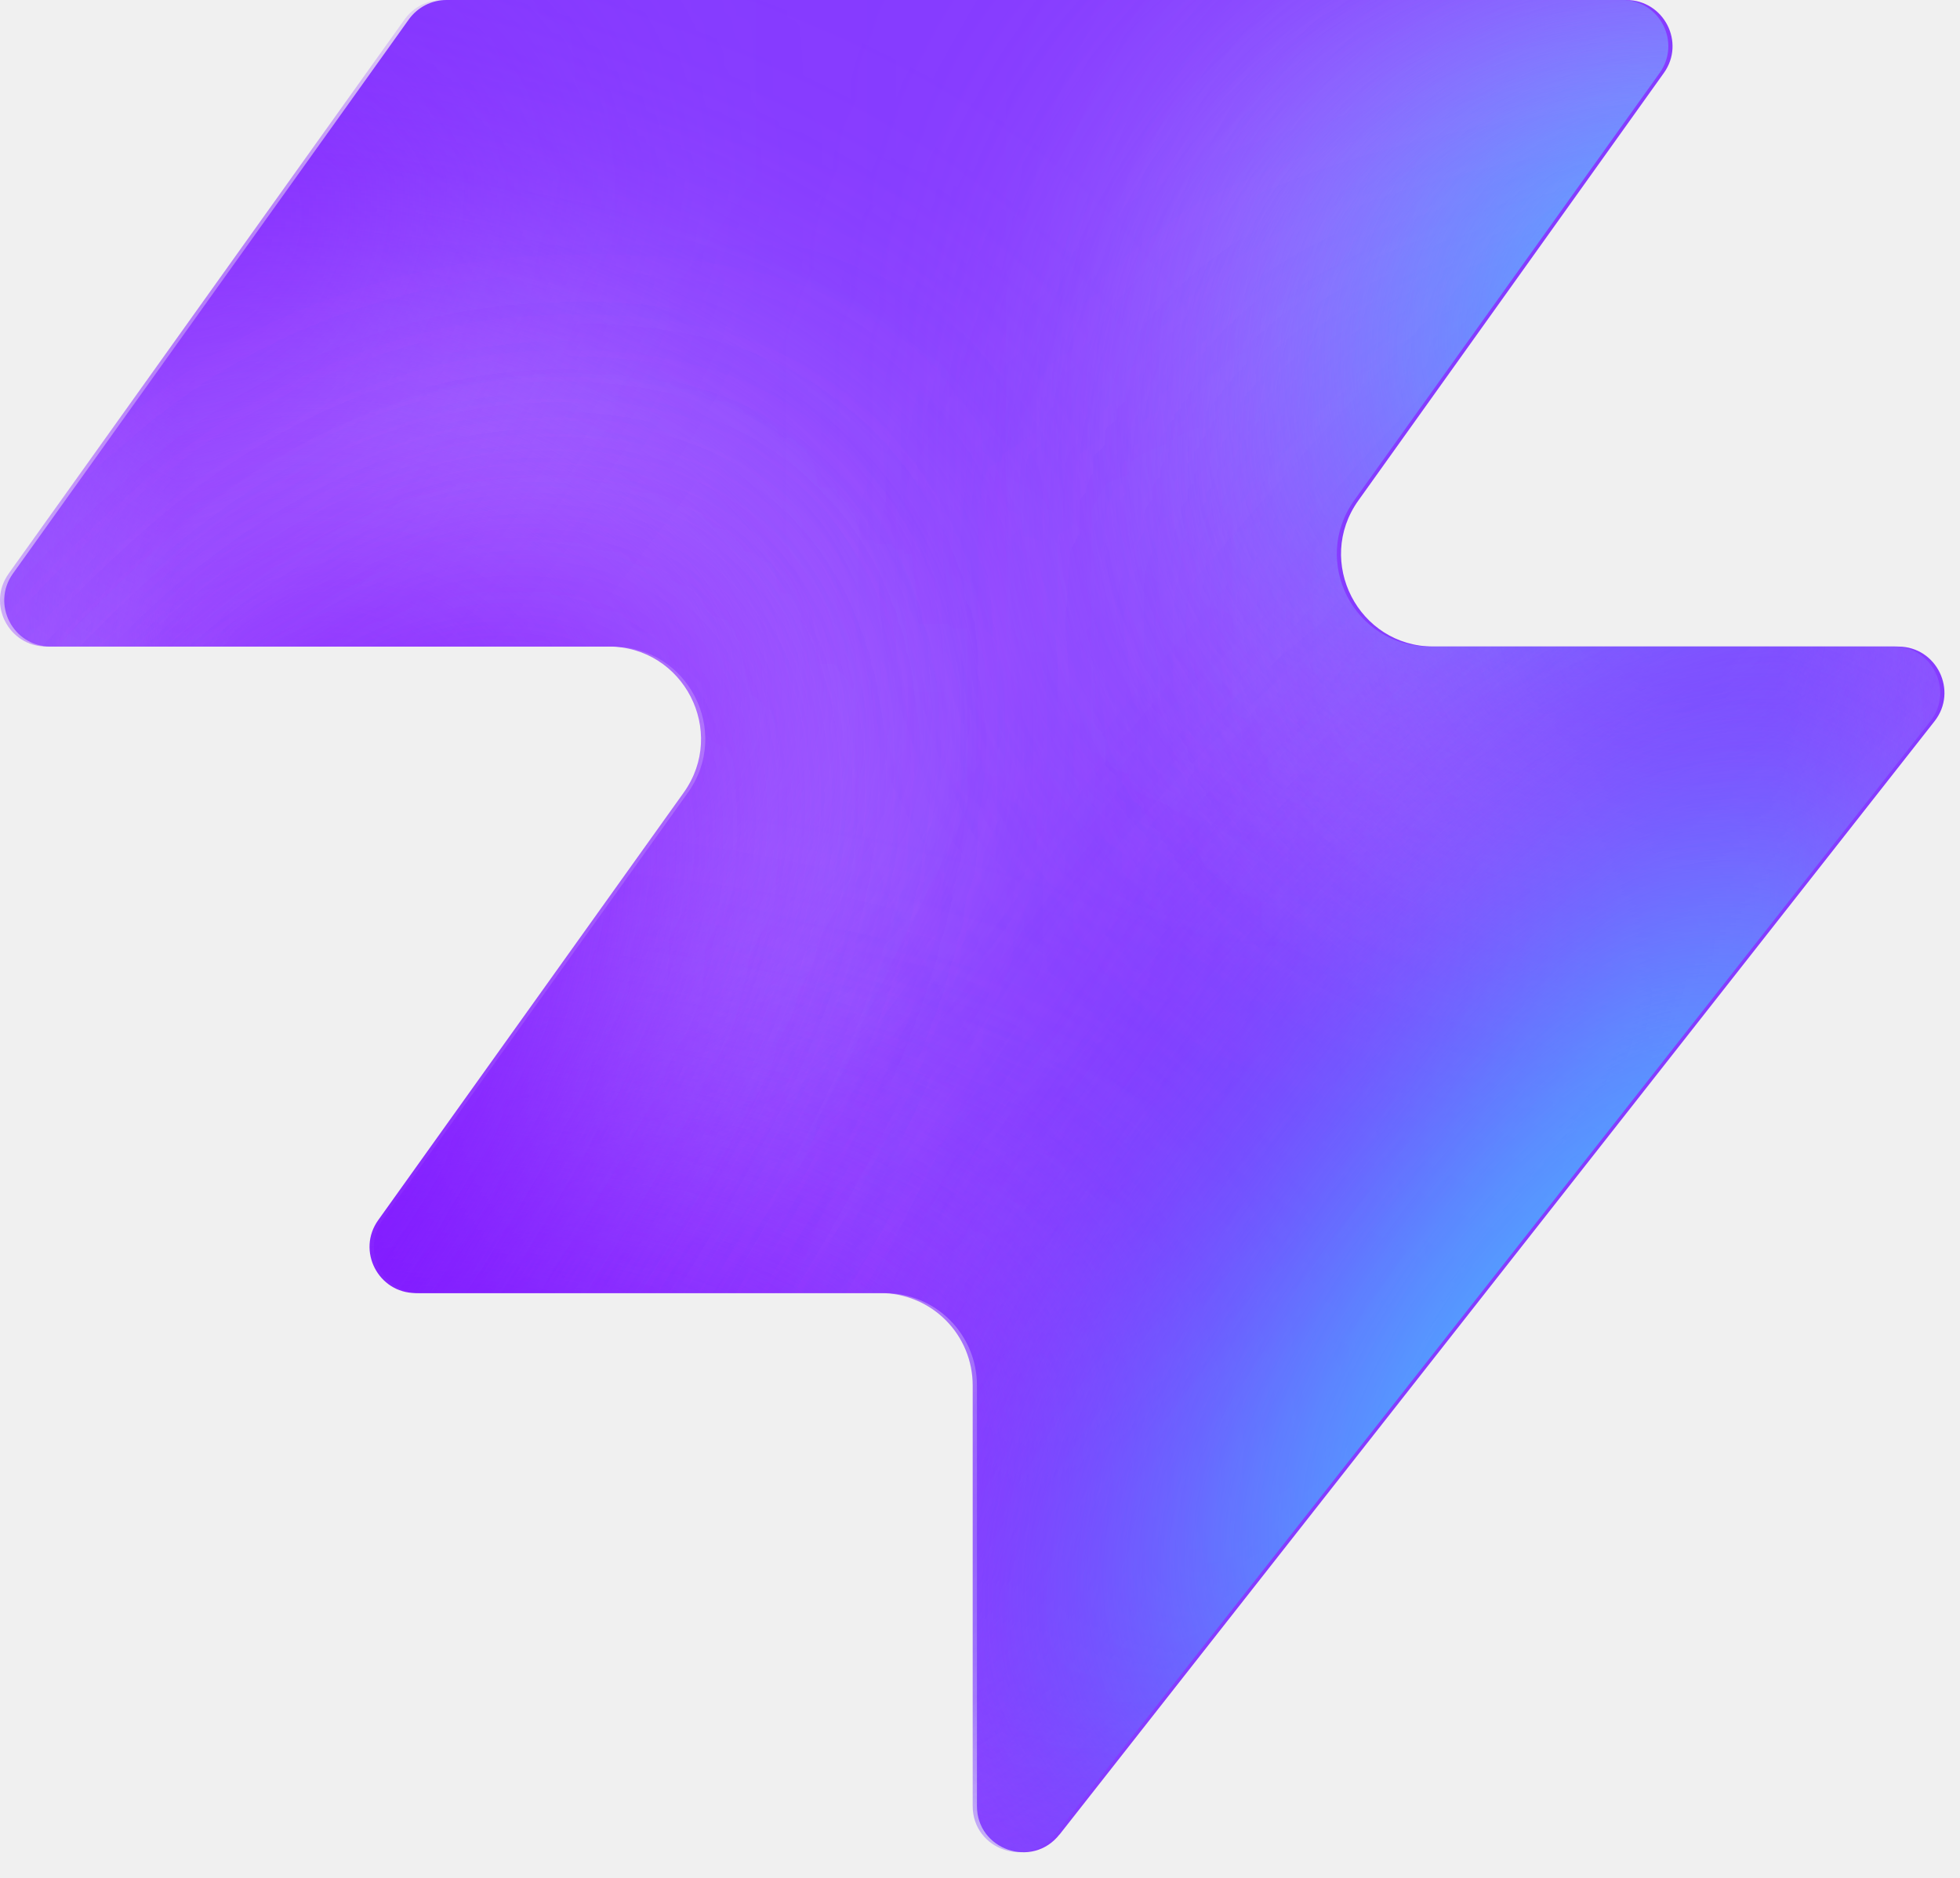
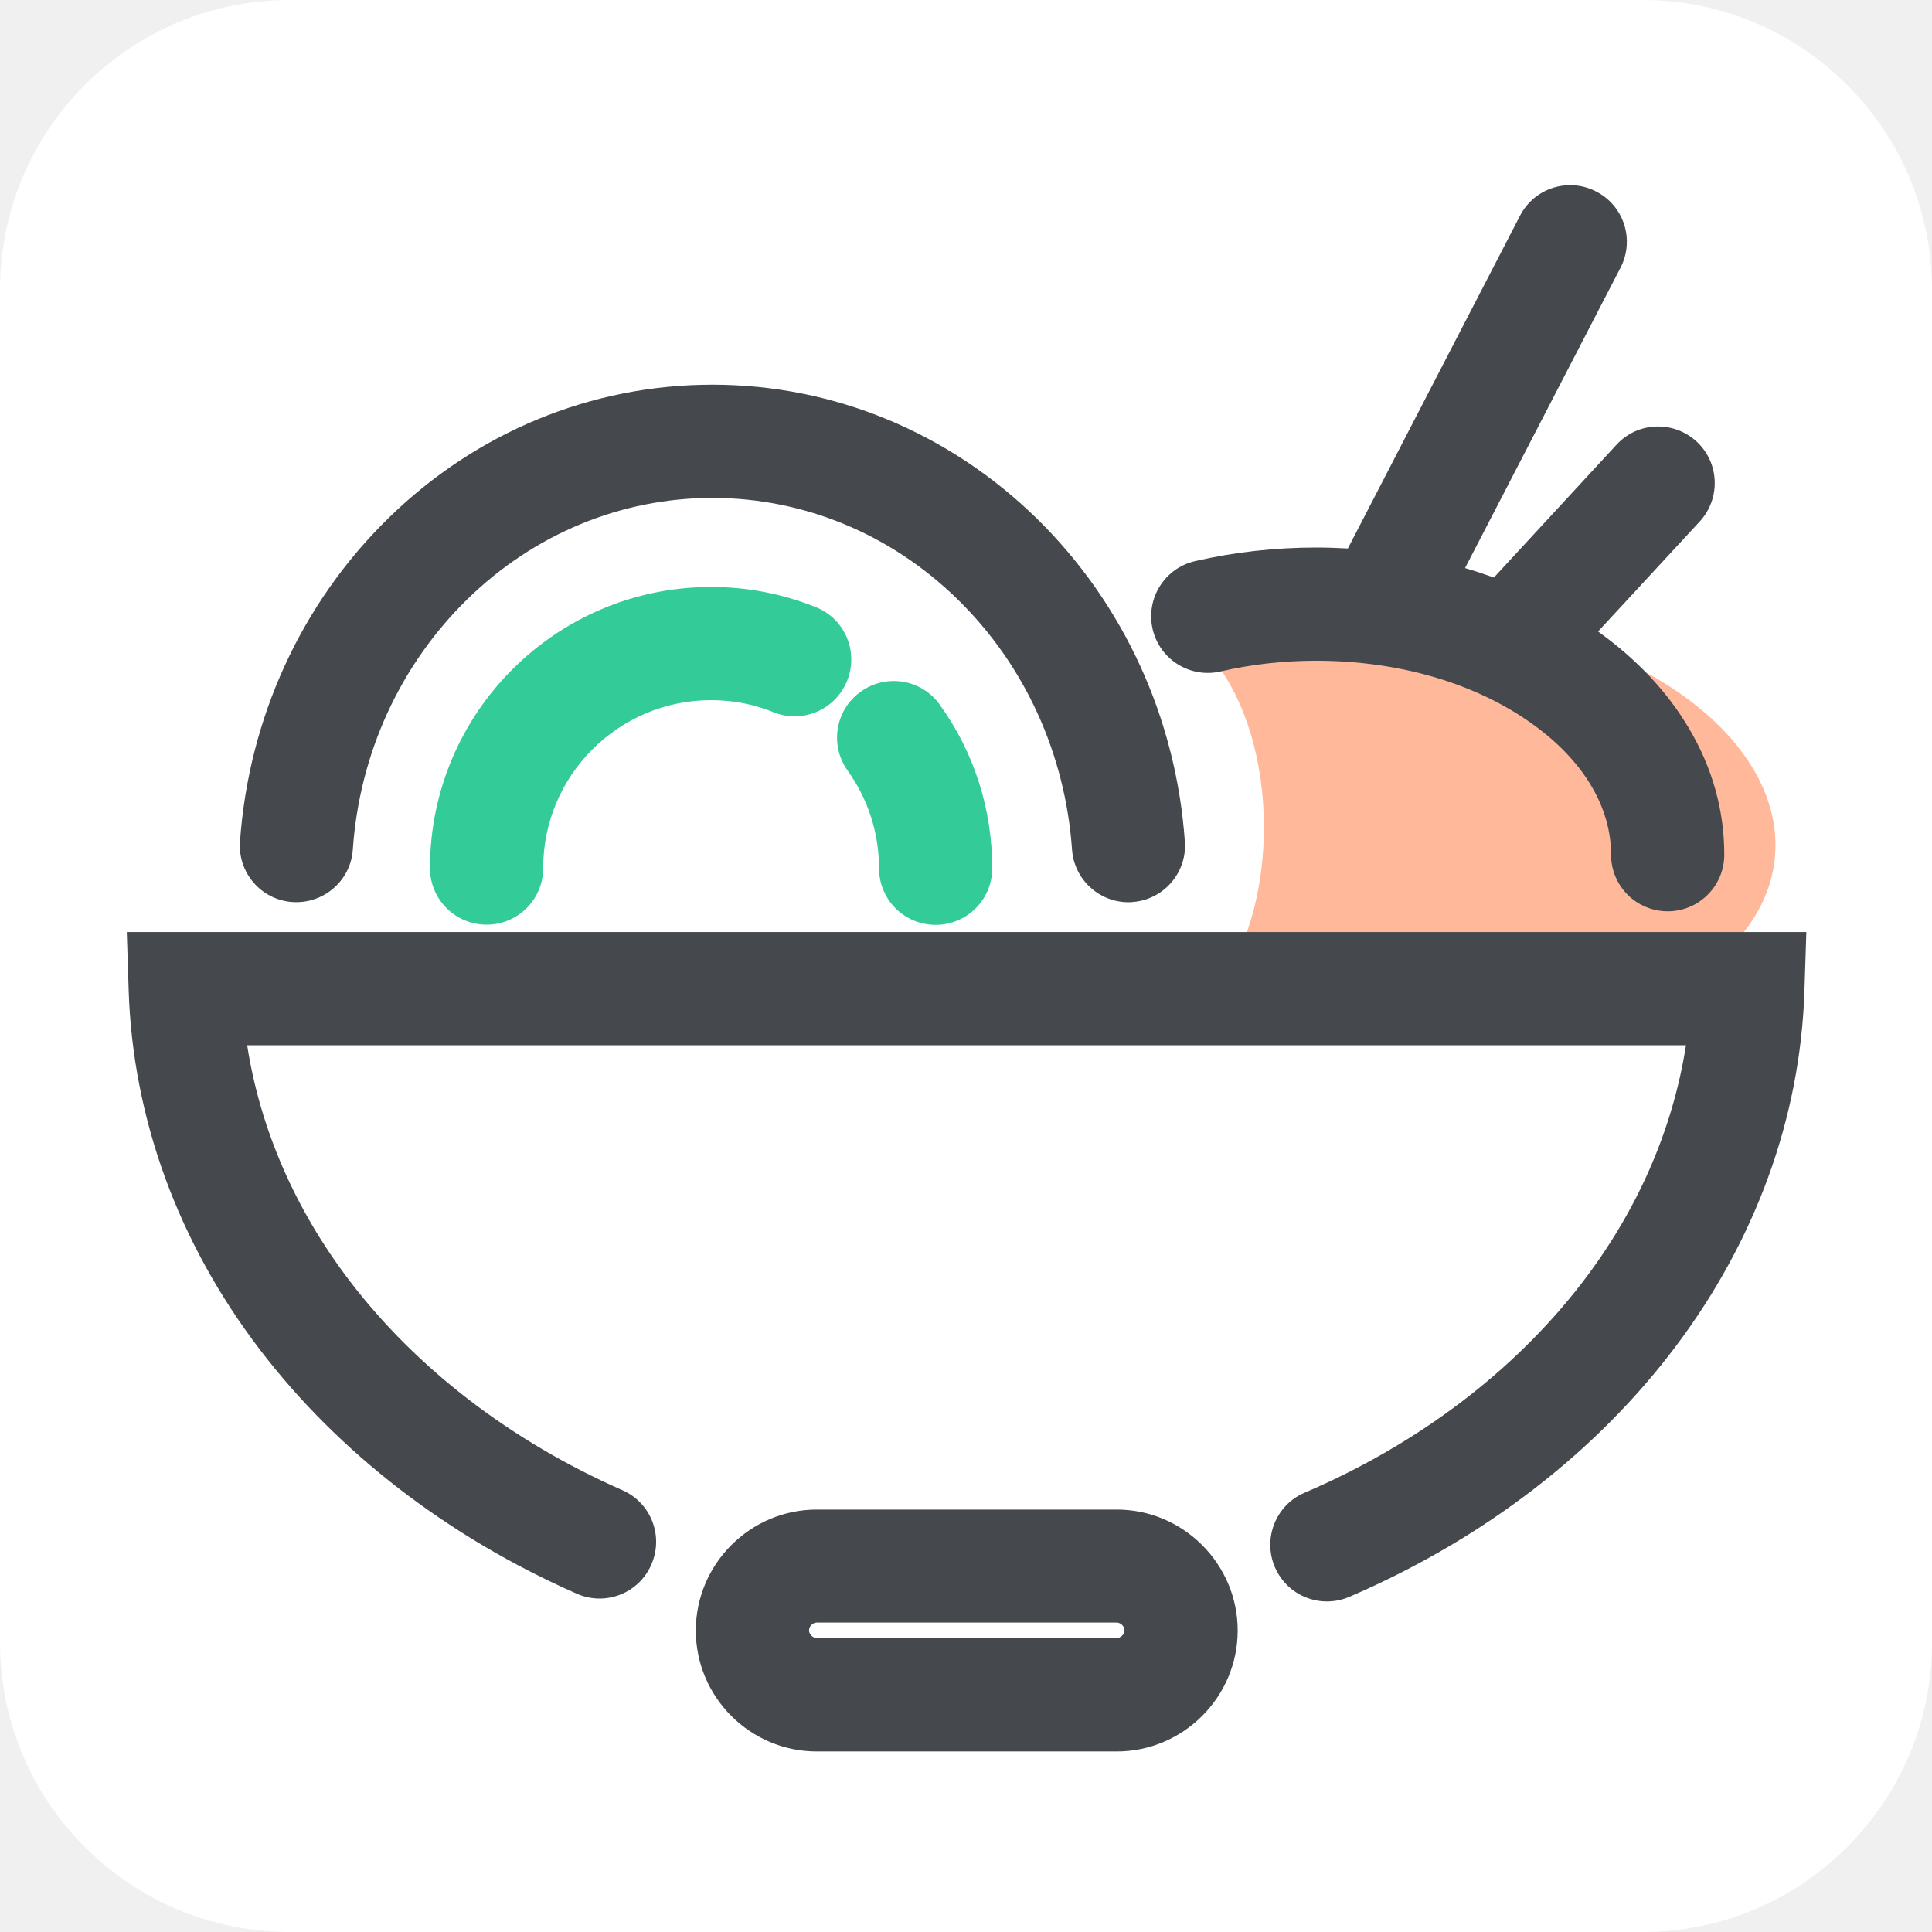
- <svg xmlns="http://www.w3.org/2000/svg" width="48" height="46" fill="none" viewBox="0 0 48 46">
-   <path fill="#863bff" d="M25.946 44.938c-.664.845-2.021.375-2.021-.698V33.937a2.26 2.26 0 0 0-2.262-2.262H10.287c-.92 0-1.456-1.04-.92-1.788l7.48-10.471c1.07-1.497 0-3.578-1.842-3.578H1.237c-.92 0-1.456-1.04-.92-1.788L10.013.474c.214-.297.556-.474.92-.474h28.894c.92 0 1.456 1.04.92 1.788l-7.48 10.471c-1.07 1.498 0 3.579 1.842 3.579h11.377c.943 0 1.473 1.088.89 1.83L25.947 44.94z" style="fill:#863bff;fill:color(display-p3 .525 .23 1);fill-opacity:1" />
-   <mask id="a" width="48" height="46" x="0" y="0" maskUnits="userSpaceOnUse" style="mask-type:alpha">
-     <path fill="#000" d="M25.842 44.938c-.664.844-2.021.375-2.021-.698V33.937a2.26 2.26 0 0 0-2.262-2.262H10.183c-.92 0-1.456-1.04-.92-1.788l7.48-10.471c1.07-1.498 0-3.579-1.842-3.579H1.133c-.92 0-1.456-1.04-.92-1.787L9.91.473c.214-.297.556-.474.92-.474h28.894c.92 0 1.456 1.04.92 1.788l-7.48 10.471c-1.07 1.498 0 3.578 1.842 3.578h11.377c.943 0 1.473 1.088.89 1.832L25.843 44.94z" style="fill:#000;fill-opacity:1" />
-   </mask>
-   <g mask="url(#a)">
-     <g filter="url(#b)">
-       <ellipse cx="5.508" cy="14.704" fill="#ede6ff" rx="5.508" ry="14.704" style="fill:#ede6ff;fill:color(display-p3 .927 .903 1);fill-opacity:1" transform="matrix(.00324 1 1 -.00324 -4.47 31.516)" />
-     </g>
-     <g filter="url(#c)">
-       <ellipse cx="10.399" cy="29.851" fill="#ede6ff" rx="10.399" ry="29.851" style="fill:#ede6ff;fill:color(display-p3 .927 .903 1);fill-opacity:1" transform="matrix(.00324 1 1 -.00324 -39.328 7.883)" />
-     </g>
-     <g filter="url(#d)">
-       <ellipse cx="5.508" cy="30.487" fill="#7e14ff" rx="5.508" ry="30.487" style="fill:#7e14ff;fill:color(display-p3 .492 .077 1);fill-opacity:1" transform="rotate(89.814 -25.913 -14.639)scale(1 -1)" />
-     </g>
-     <g filter="url(#e)">
-       <ellipse cx="5.508" cy="30.599" fill="#7e14ff" rx="5.508" ry="30.599" style="fill:#7e14ff;fill:color(display-p3 .492 .077 1);fill-opacity:1" transform="rotate(89.814 -32.644 -3.334)scale(1 -1)" />
-     </g>
-     <g filter="url(#f)">
-       <ellipse cx="5.508" cy="30.599" fill="#7e14ff" rx="5.508" ry="30.599" style="fill:#7e14ff;fill:color(display-p3 .492 .077 1);fill-opacity:1" transform="matrix(.00324 1 1 -.00324 -34.34 30.47)" />
-     </g>
-     <g filter="url(#g)">
-       <ellipse cx="14.072" cy="22.078" fill="#ede6ff" rx="14.072" ry="22.078" style="fill:#ede6ff;fill:color(display-p3 .927 .903 1);fill-opacity:1" transform="rotate(93.35 24.506 48.493)scale(-1 1)" />
-     </g>
-     <g filter="url(#h)">
-       <ellipse cx="3.47" cy="21.501" fill="#7e14ff" rx="3.47" ry="21.501" style="fill:#7e14ff;fill:color(display-p3 .492 .077 1);fill-opacity:1" transform="rotate(89.009 28.708 47.59)scale(-1 1)" />
-     </g>
-     <g filter="url(#i)">
-       <ellipse cx="3.47" cy="21.501" fill="#7e14ff" rx="3.47" ry="21.501" style="fill:#7e14ff;fill:color(display-p3 .492 .077 1);fill-opacity:1" transform="rotate(89.009 28.708 47.59)scale(-1 1)" />
-     </g>
-     <g filter="url(#j)">
-       <ellipse cx=".387" cy="8.972" fill="#7e14ff" rx="4.407" ry="29.108" style="fill:#7e14ff;fill:color(display-p3 .492 .077 1);fill-opacity:1" transform="rotate(39.51 .387 8.972)" />
-     </g>
-     <g filter="url(#k)">
-       <ellipse cx="47.523" cy="-6.092" fill="#7e14ff" rx="4.407" ry="29.108" style="fill:#7e14ff;fill:color(display-p3 .492 .077 1);fill-opacity:1" transform="rotate(37.892 47.523 -6.092)" />
-     </g>
-     <g filter="url(#l)">
-       <ellipse cx="41.412" cy="6.333" fill="#47bfff" rx="5.971" ry="9.665" style="fill:#47bfff;fill:color(display-p3 .28 .748 1);fill-opacity:1" transform="rotate(37.892 41.412 6.333)" />
-     </g>
-     <g filter="url(#m)">
-       <ellipse cx="-1.879" cy="38.332" fill="#7e14ff" rx="4.407" ry="29.108" style="fill:#7e14ff;fill:color(display-p3 .492 .077 1);fill-opacity:1" transform="rotate(37.892 -1.88 38.332)" />
-     </g>
-     <g filter="url(#n)">
-       <ellipse cx="-1.879" cy="38.332" fill="#7e14ff" rx="4.407" ry="29.108" style="fill:#7e14ff;fill:color(display-p3 .492 .077 1);fill-opacity:1" transform="rotate(37.892 -1.88 38.332)" />
-     </g>
-     <g filter="url(#o)">
-       <ellipse cx="35.651" cy="29.907" fill="#7e14ff" rx="4.407" ry="29.108" style="fill:#7e14ff;fill:color(display-p3 .492 .077 1);fill-opacity:1" transform="rotate(37.892 35.651 29.907)" />
-     </g>
-     <g filter="url(#p)">
-       <ellipse cx="38.418" cy="32.4" fill="#47bfff" rx="5.971" ry="15.297" style="fill:#47bfff;fill:color(display-p3 .28 .748 1);fill-opacity:1" transform="rotate(37.892 38.418 32.4)" />
+ <svg xmlns="http://www.w3.org/2000/svg" version="1.1" width="1000" height="1000">
+   <g clip-path="url(#SvgjsClipPath1077)">
+     <rect width="1000" height="1000" fill="#ffffff" />
+     <g transform="matrix(1.25,0,0,1.25,0,0)">
+       <svg version="1.1" width="800px" height="800px" viewBox="0 0 1024 1024" class="icon">
+         <path d="M774.8 327.8c-50.6-4.8-97.3 4.3-131 22.7 15.9 20.3 26.1 52.1 26.1 87.9 0 29.2-6.8 55.7-17.9 75.5 28.3 16.9 64.5 28.8 104.6 32.6 96.7 9.2 179.2-32.4 184.2-92.8s-69.3-116.7-166-125.9z" fill="#FFB89A" />
+         <path d="M67.2 494l1 31c2.2 67.7 26.2 133.6 69.6 190.4 41.6 54.5 99.6 99.2 167.9 129.3 15.2 6.7 32.9-0.2 39.5-15.4 6.7-15.2-0.2-32.9-15.4-39.5-59-26-108.9-64.3-144.4-110.8-29-38-47.5-80.7-54.4-125h762.6c-7 44.8-25.8 87.9-55.4 126.3-36.1 46.8-86.8 85.2-146.8 110.9-15.2 6.5-22.2 24.2-15.7 39.4 4.9 11.4 15.9 18.2 27.6 18.2 4 0 8-0.8 11.8-2.4 144.5-62.2 237-185.3 241.3-321.4l1-31H67.2z" fill="#45484C" />
+         <path d="M591.9 800.1h-159c-35.2 0-64.1 28.8-64.1 64.1s28.8 64.1 64.1 64.1h159c35.2 0 64.1-28.8 64.1-64.1s-28.9-64.1-64.1-64.1z m0 68.1h-159c-2.1 0-4.1-2-4.1-4.1s2-4.1 4.1-4.1h159c2.1 0 4.1 2 4.1 4.1s-2 4.1-4.1 4.1z" fill="#45484C" />
+         <path d="M498.1 373.5c-9.6-13.5-28.4-16.6-41.9-6.9-13.5 9.6-16.6 28.4-6.9 41.9 10.8 15.1 16.6 33 16.6 51.7 0 16.6 13.4 30 30 30s30-13.4 30-30c0-31.4-9.6-61.4-27.8-86.7zM432.4 321.8c-17.7-7.1-36.3-10.7-55.5-10.7-82.2 0-149 66.8-149 149 0 16.6 13.4 30 30 30s30-13.4 30-30c0-49.1 39.9-89 89-89 11.5 0 22.6 2.1 33.1 6.4 15.4 6.2 32.8-1.3 39-16.7 6.2-15.4-1.2-32.9-16.6-39z" fill="#33CC99" />
+         <path d="M549.4 274.7c-46.7-45.6-107.7-70.8-171.8-70.8-64.1 0-125.1 25.1-171.8 70.8-46.1 45.1-74 106-78.6 171.4-1.2 16.5 11.3 30.9 27.8 32 16.5 1.1 30.9-11.3 32-27.8 3.5-50.8 25.1-97.9 60.7-132.7 35.4-34.6 81.5-53.7 129.9-53.7 48.3 0 94.5 19.1 129.9 53.7 35.6 34.8 57.1 81.9 60.7 132.7 1.1 15.8 14.3 27.9 29.9 27.9 0.7 0 1.4 0 2.1-0.1 16.5-1.2 29-15.5 27.8-32-4.6-65.4-32.5-126.3-78.6-171.4zM895.1 385.9c-11.5-19.4-27.7-36.6-48.1-51.2l53.9-58.3c11.2-12.2 10.5-31.2-1.7-42.4s-31.2-10.5-42.4 1.7l-65 70.4c-5-1.8-10.1-3.5-15.3-5l82.4-159.2c7.6-14.7 1.9-32.8-12.9-40.4-14.7-7.6-32.8-1.9-40.4 12.9l-91.2 176.3c-5.5-0.3-11.1-0.5-16.7-0.5-21.9 0-43.5 2.4-64.3 7.2-16.1 3.7-26.2 19.8-22.5 36 3.7 16.1 19.8 26.2 36 22.5 16.3-3.8 33.4-5.7 50.7-5.7 43.6 0 84.2 11.8 114.3 33.3 27.1 19.3 42 44 42 69.5 0 16.6 13.4 30 30 30s30-13.4 30-30c0-23.5-6.3-46.1-18.8-67.1z" fill="#45484C" />
+       </svg>
    </g>
  </g>
  <defs>
-     <filter id="b" width="60.045" height="41.654" x="-19.77" y="16.149" color-interpolation-filters="sRGB" filterUnits="userSpaceOnUse">
-       <feFlood flood-opacity="0" result="BackgroundImageFix" />
-       <feBlend in="SourceGraphic" in2="BackgroundImageFix" result="shape" />
-       <feGaussianBlur result="effect1_foregroundBlur_2002_17158" stdDeviation="7.659" />
-     </filter>
-     <filter id="c" width="90.34" height="51.437" x="-54.613" y="-7.533" color-interpolation-filters="sRGB" filterUnits="userSpaceOnUse">
-       <feFlood flood-opacity="0" result="BackgroundImageFix" />
-       <feBlend in="SourceGraphic" in2="BackgroundImageFix" result="shape" />
-       <feGaussianBlur result="effect1_foregroundBlur_2002_17158" stdDeviation="7.659" />
-     </filter>
-     <filter id="d" width="79.355" height="29.4" x="-49.64" y="2.03" color-interpolation-filters="sRGB" filterUnits="userSpaceOnUse">
-       <feFlood flood-opacity="0" result="BackgroundImageFix" />
-       <feBlend in="SourceGraphic" in2="BackgroundImageFix" result="shape" />
-       <feGaussianBlur result="effect1_foregroundBlur_2002_17158" stdDeviation="4.596" />
-     </filter>
-     <filter id="e" width="79.579" height="29.4" x="-45.045" y="20.029" color-interpolation-filters="sRGB" filterUnits="userSpaceOnUse">
-       <feFlood flood-opacity="0" result="BackgroundImageFix" />
-       <feBlend in="SourceGraphic" in2="BackgroundImageFix" result="shape" />
-       <feGaussianBlur result="effect1_foregroundBlur_2002_17158" stdDeviation="4.596" />
-     </filter>
-     <filter id="f" width="79.579" height="29.4" x="-43.513" y="21.178" color-interpolation-filters="sRGB" filterUnits="userSpaceOnUse">
-       <feFlood flood-opacity="0" result="BackgroundImageFix" />
-       <feBlend in="SourceGraphic" in2="BackgroundImageFix" result="shape" />
-       <feGaussianBlur result="effect1_foregroundBlur_2002_17158" stdDeviation="4.596" />
-     </filter>
-     <filter id="g" width="74.749" height="58.852" x="15.756" y="-17.901" color-interpolation-filters="sRGB" filterUnits="userSpaceOnUse">
-       <feFlood flood-opacity="0" result="BackgroundImageFix" />
-       <feBlend in="SourceGraphic" in2="BackgroundImageFix" result="shape" />
-       <feGaussianBlur result="effect1_foregroundBlur_2002_17158" stdDeviation="7.659" />
-     </filter>
-     <filter id="h" width="61.377" height="25.362" x="23.548" y="2.284" color-interpolation-filters="sRGB" filterUnits="userSpaceOnUse">
-       <feFlood flood-opacity="0" result="BackgroundImageFix" />
-       <feBlend in="SourceGraphic" in2="BackgroundImageFix" result="shape" />
-       <feGaussianBlur result="effect1_foregroundBlur_2002_17158" stdDeviation="4.596" />
-     </filter>
-     <filter id="i" width="61.377" height="25.362" x="23.548" y="2.284" color-interpolation-filters="sRGB" filterUnits="userSpaceOnUse">
-       <feFlood flood-opacity="0" result="BackgroundImageFix" />
-       <feBlend in="SourceGraphic" in2="BackgroundImageFix" result="shape" />
-       <feGaussianBlur result="effect1_foregroundBlur_2002_17158" stdDeviation="4.596" />
-     </filter>
-     <filter id="j" width="56.045" height="63.649" x="-27.636" y="-22.853" color-interpolation-filters="sRGB" filterUnits="userSpaceOnUse">
-       <feFlood flood-opacity="0" result="BackgroundImageFix" />
-       <feBlend in="SourceGraphic" in2="BackgroundImageFix" result="shape" />
-       <feGaussianBlur result="effect1_foregroundBlur_2002_17158" stdDeviation="4.596" />
-     </filter>
-     <filter id="k" width="54.814" height="64.646" x="20.116" y="-38.415" color-interpolation-filters="sRGB" filterUnits="userSpaceOnUse">
-       <feFlood flood-opacity="0" result="BackgroundImageFix" />
-       <feBlend in="SourceGraphic" in2="BackgroundImageFix" result="shape" />
-       <feGaussianBlur result="effect1_foregroundBlur_2002_17158" stdDeviation="4.596" />
-     </filter>
-     <filter id="l" width="33.541" height="35.313" x="24.641" y="-11.323" color-interpolation-filters="sRGB" filterUnits="userSpaceOnUse">
-       <feFlood flood-opacity="0" result="BackgroundImageFix" />
-       <feBlend in="SourceGraphic" in2="BackgroundImageFix" result="shape" />
-       <feGaussianBlur result="effect1_foregroundBlur_2002_17158" stdDeviation="4.596" />
-     </filter>
-     <filter id="m" width="54.814" height="64.646" x="-29.286" y="6.009" color-interpolation-filters="sRGB" filterUnits="userSpaceOnUse">
-       <feFlood flood-opacity="0" result="BackgroundImageFix" />
-       <feBlend in="SourceGraphic" in2="BackgroundImageFix" result="shape" />
-       <feGaussianBlur result="effect1_foregroundBlur_2002_17158" stdDeviation="4.596" />
-     </filter>
-     <filter id="n" width="54.814" height="64.646" x="-29.286" y="6.009" color-interpolation-filters="sRGB" filterUnits="userSpaceOnUse">
-       <feFlood flood-opacity="0" result="BackgroundImageFix" />
-       <feBlend in="SourceGraphic" in2="BackgroundImageFix" result="shape" />
-       <feGaussianBlur result="effect1_foregroundBlur_2002_17158" stdDeviation="4.596" />
-     </filter>
-     <filter id="o" width="54.814" height="64.646" x="8.244" y="-2.416" color-interpolation-filters="sRGB" filterUnits="userSpaceOnUse">
-       <feFlood flood-opacity="0" result="BackgroundImageFix" />
-       <feBlend in="SourceGraphic" in2="BackgroundImageFix" result="shape" />
-       <feGaussianBlur result="effect1_foregroundBlur_2002_17158" stdDeviation="4.596" />
-     </filter>
-     <filter id="p" width="39.409" height="43.623" x="18.713" y="10.588" color-interpolation-filters="sRGB" filterUnits="userSpaceOnUse">
-       <feFlood flood-opacity="0" result="BackgroundImageFix" />
-       <feBlend in="SourceGraphic" in2="BackgroundImageFix" result="shape" />
-       <feGaussianBlur result="effect1_foregroundBlur_2002_17158" stdDeviation="4.596" />
-     </filter>
+     <clipPath id="SvgjsClipPath1077">
+       <rect width="1000" height="1000" x="0" y="0" rx="150" ry="150" />
+     </clipPath>
  </defs>
</svg>
